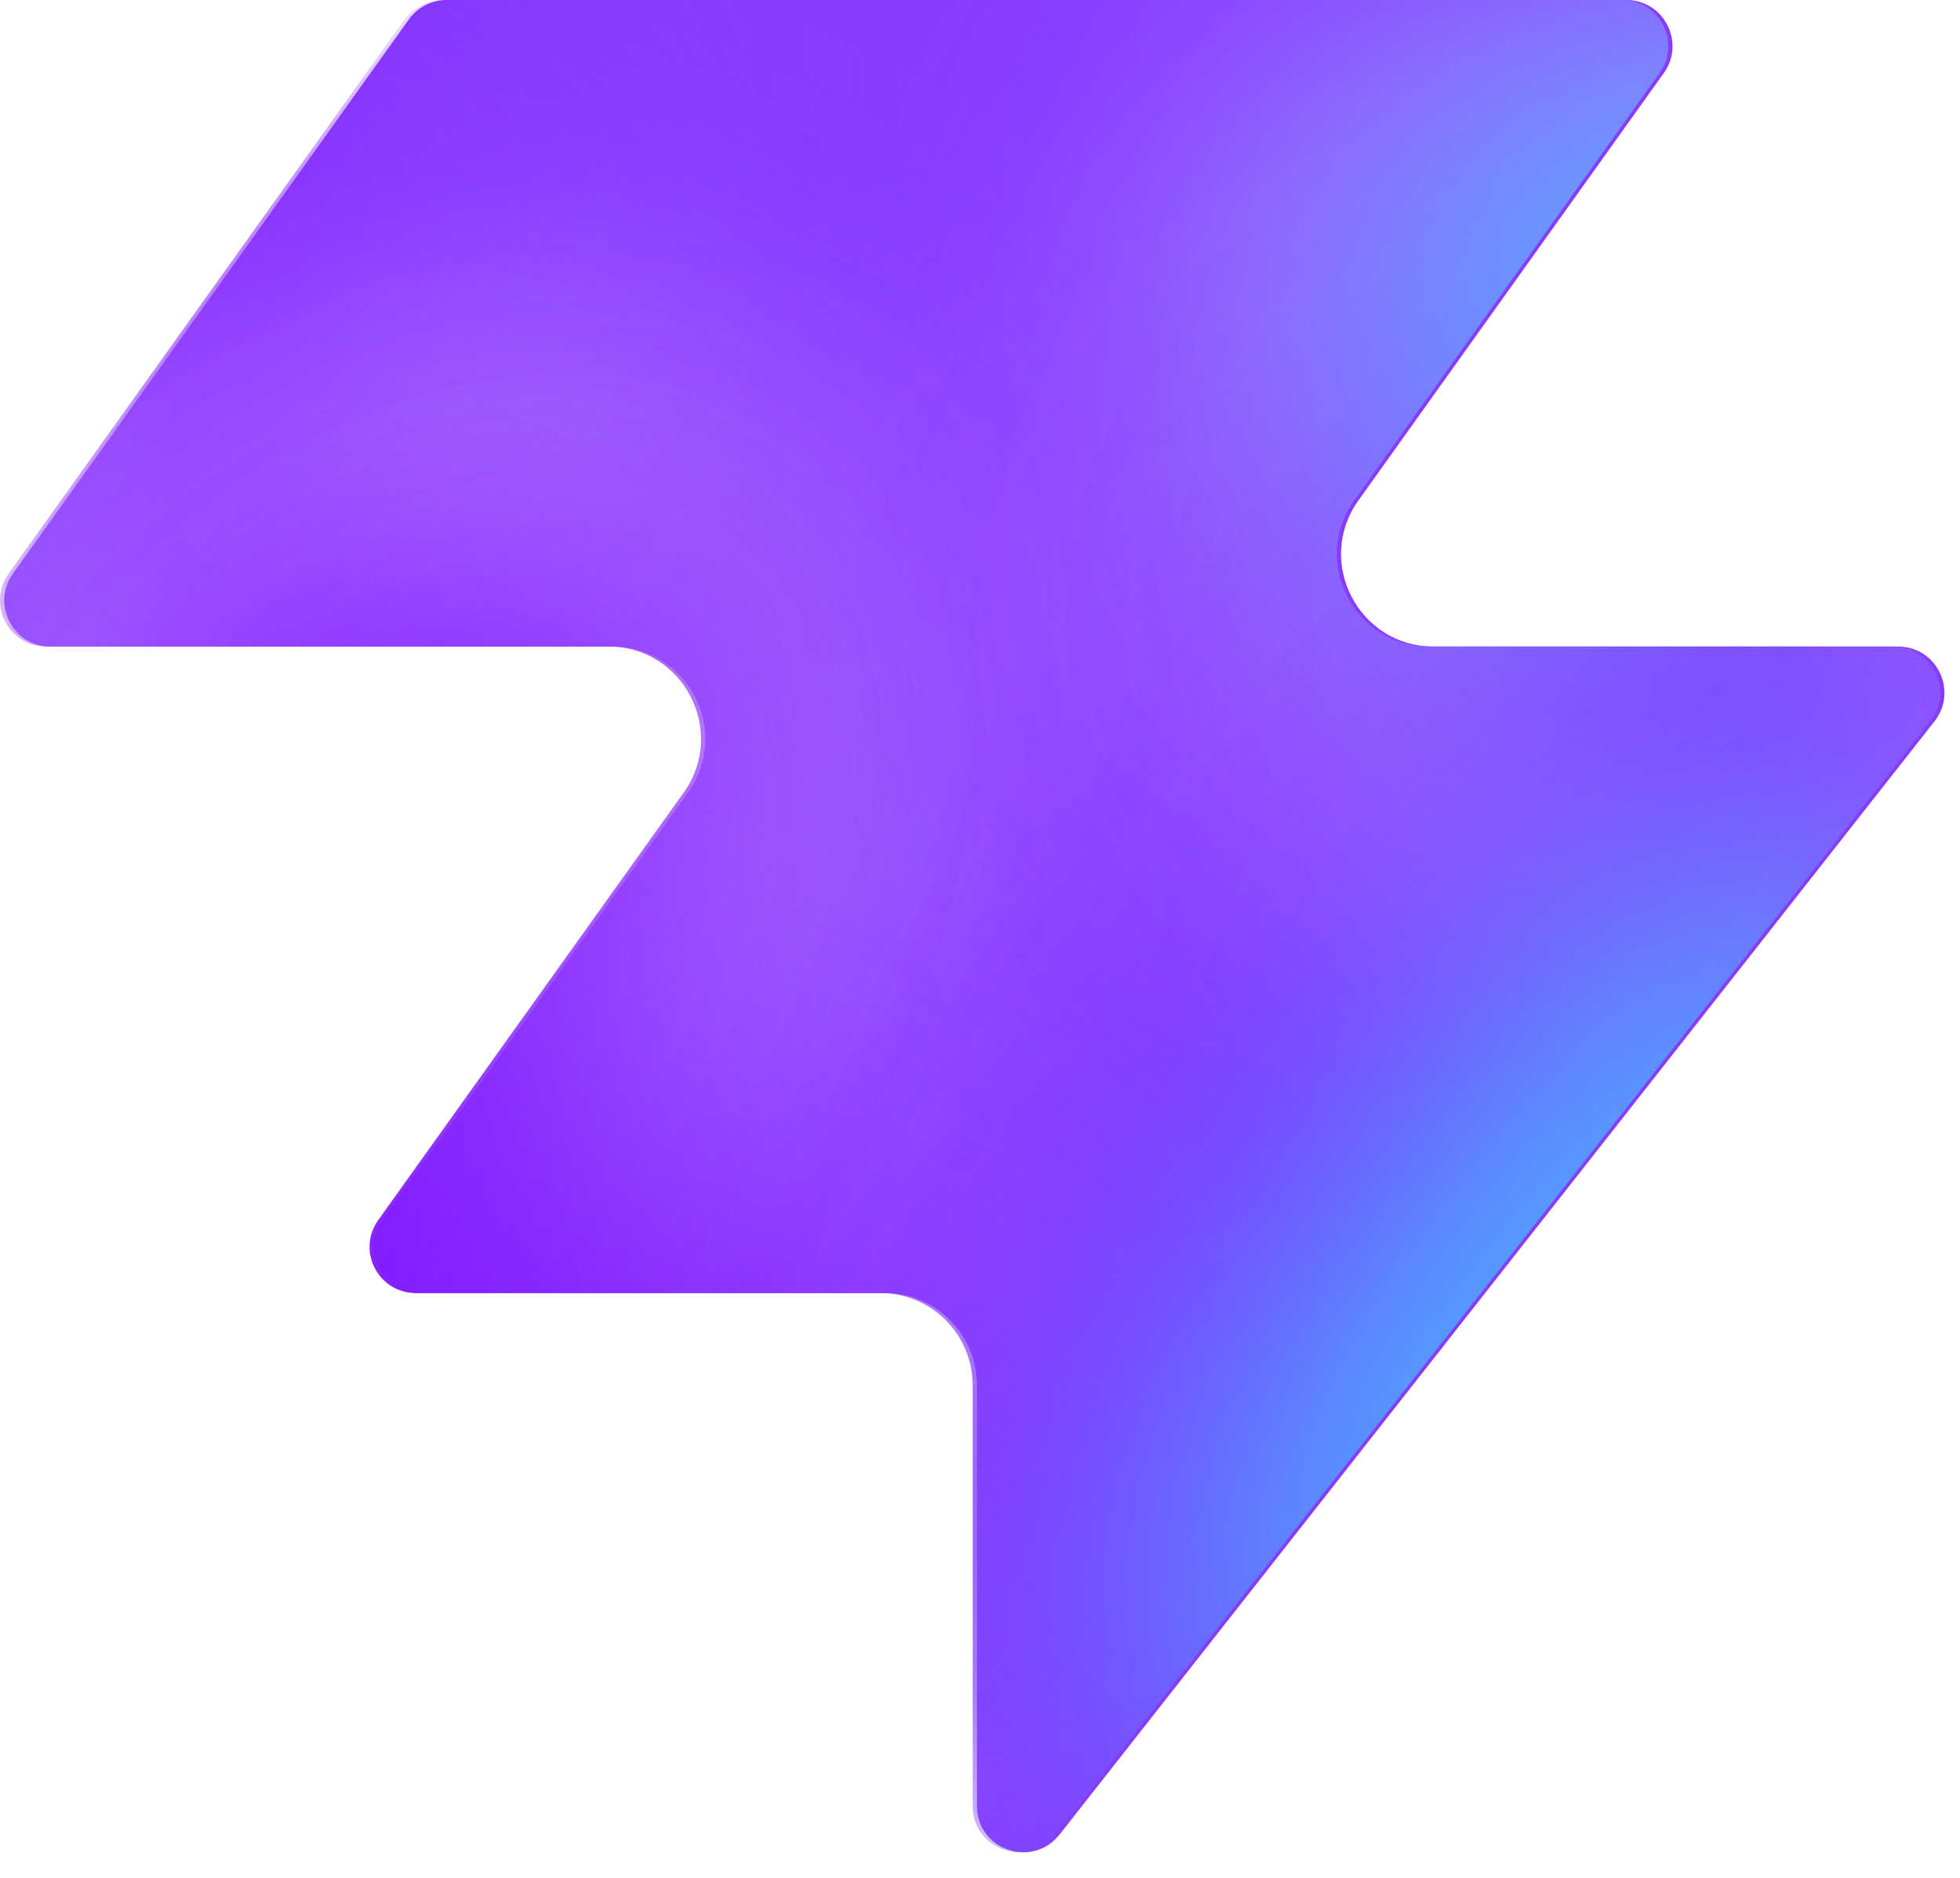
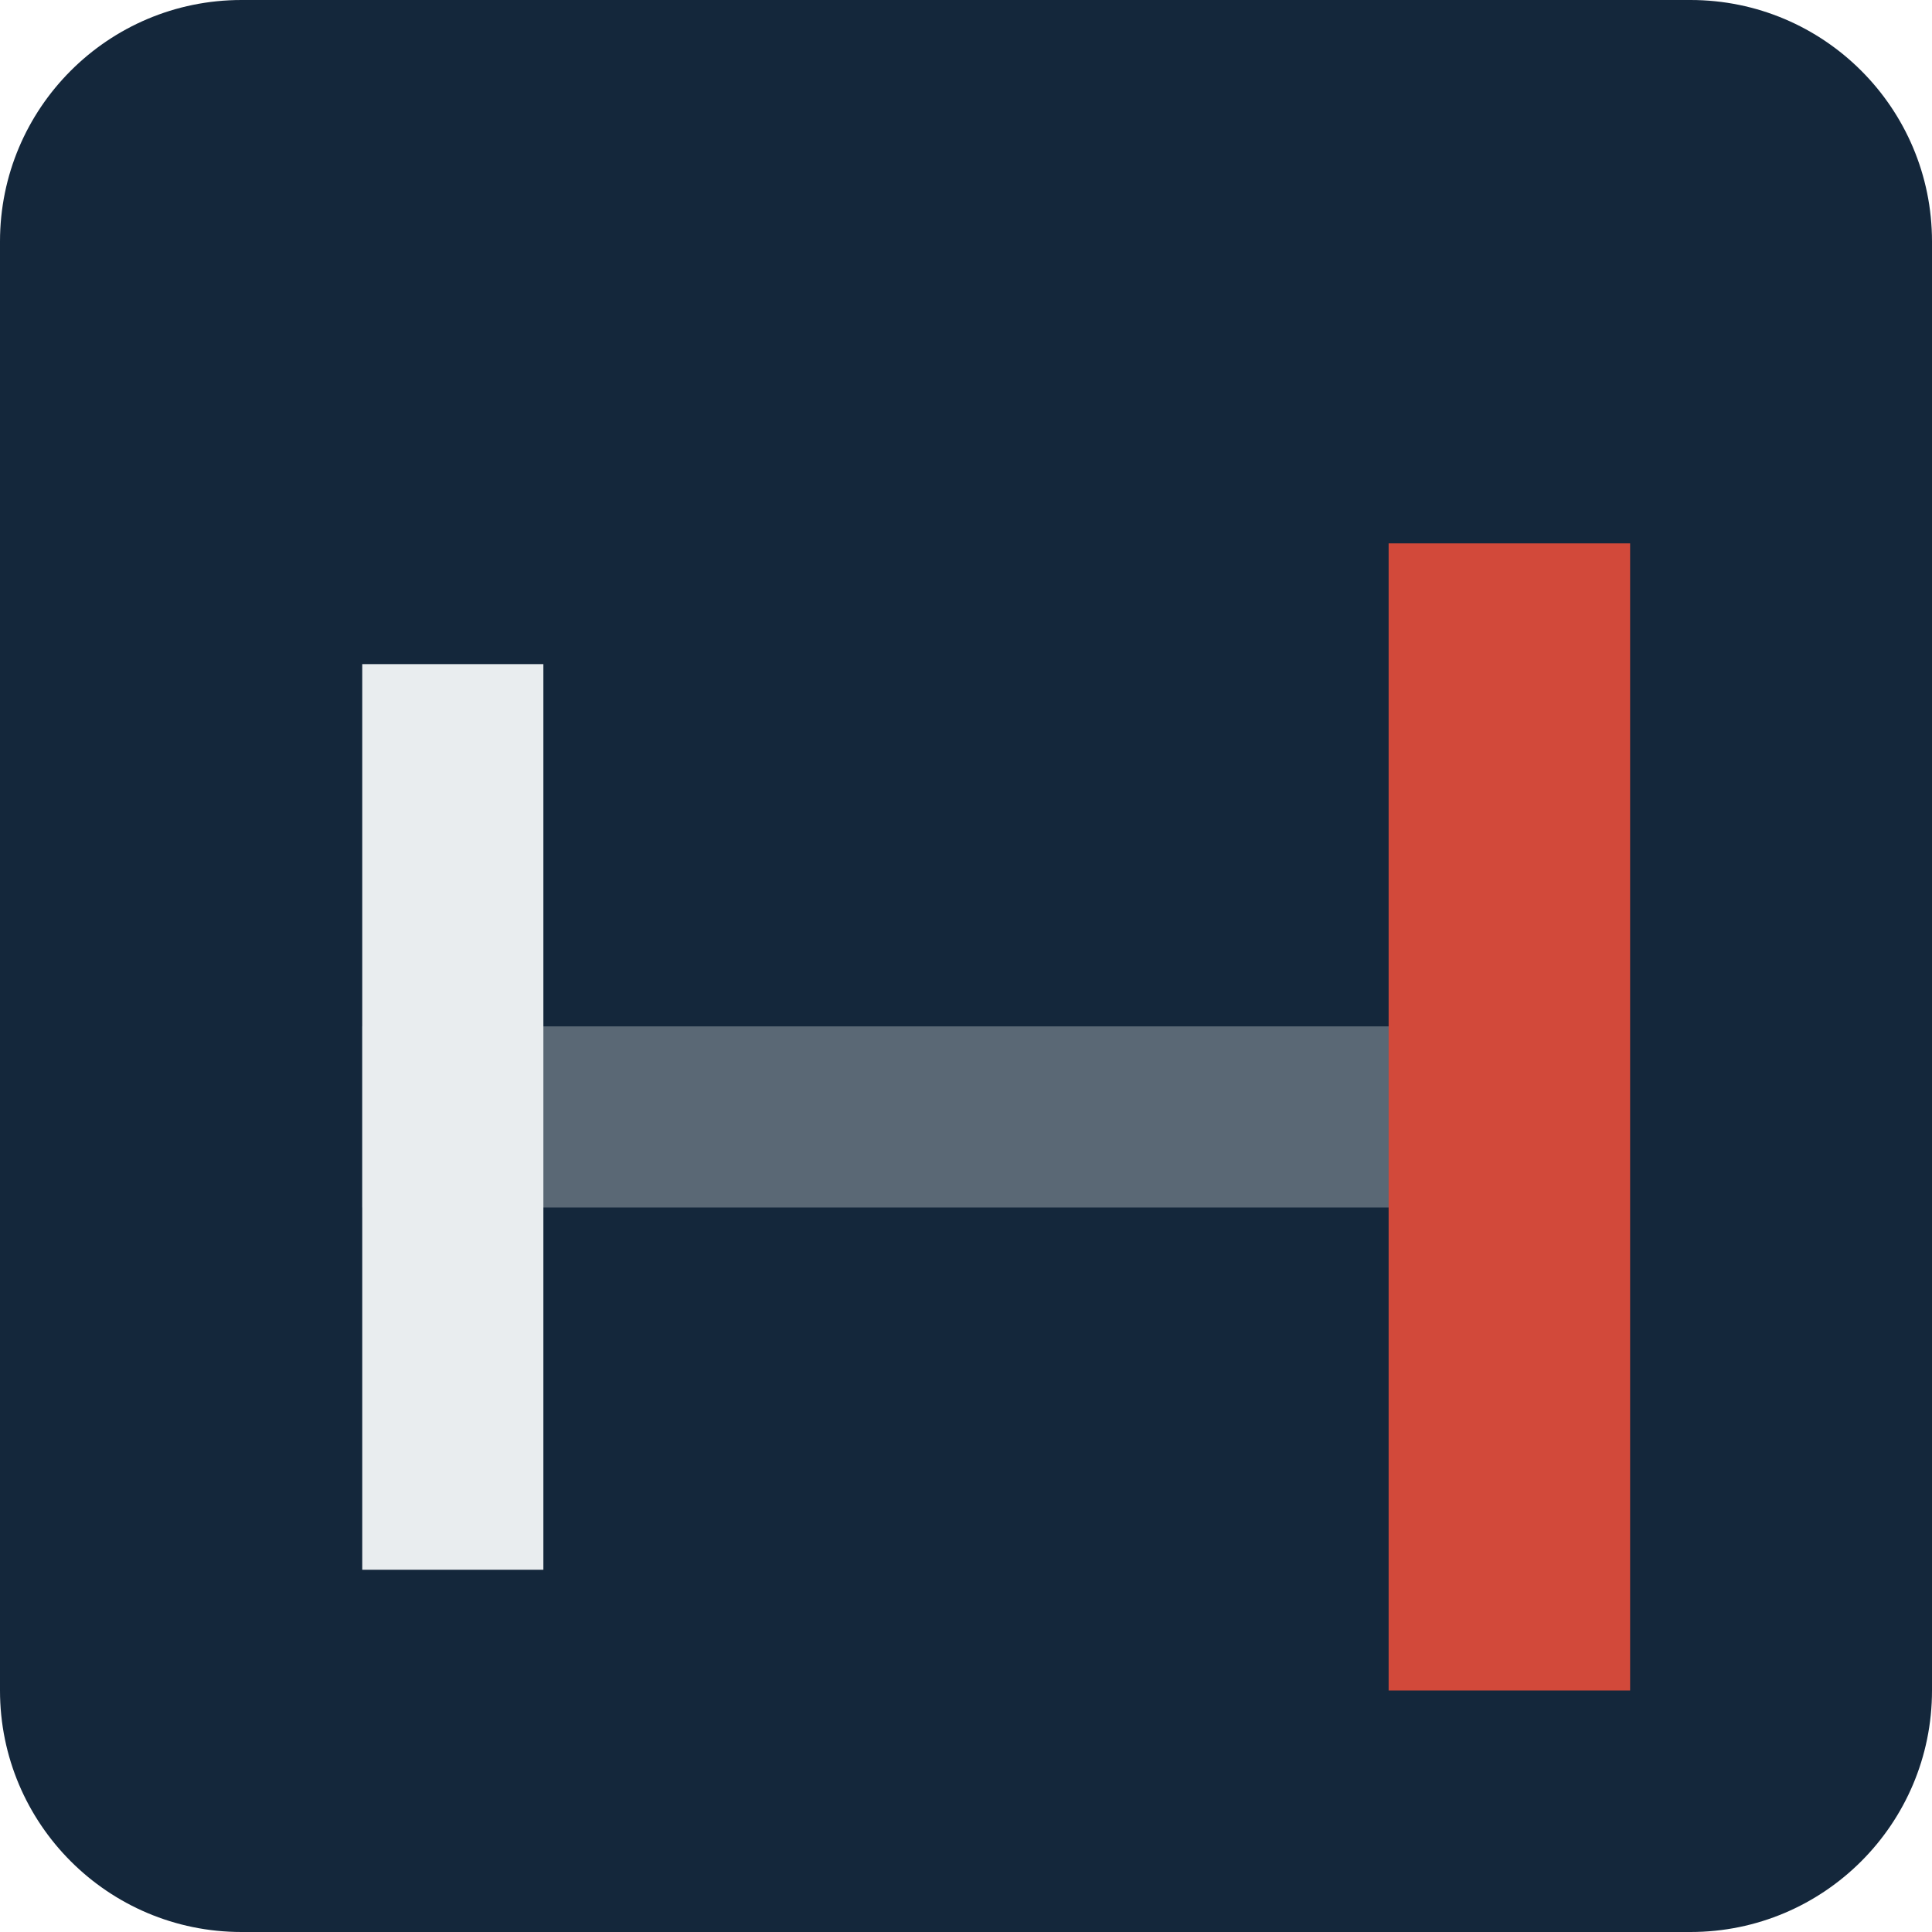
- <svg xmlns="http://www.w3.org/2000/svg" width="48" height="46" fill="none" viewBox="0 0 48 46">
-   <path fill="#863bff" d="M25.946 44.938c-.664.845-2.021.375-2.021-.698V33.937a2.26 2.26 0 0 0-2.262-2.262H10.287c-.92 0-1.456-1.04-.92-1.788l7.48-10.471c1.07-1.497 0-3.578-1.842-3.578H1.237c-.92 0-1.456-1.04-.92-1.788L10.013.474c.214-.297.556-.474.92-.474h28.894c.92 0 1.456 1.04.92 1.788l-7.48 10.471c-1.07 1.498 0 3.579 1.842 3.579h11.377c.943 0 1.473 1.088.89 1.83L25.947 44.94z" style="fill:#863bff;fill:color(display-p3 .525 .23 1);fill-opacity:1" />
-   <mask id="a" width="48" height="46" x="0" y="0" maskUnits="userSpaceOnUse" style="mask-type:alpha">
-     <path fill="#000" d="M25.842 44.938c-.664.844-2.021.375-2.021-.698V33.937a2.26 2.26 0 0 0-2.262-2.262H10.183c-.92 0-1.456-1.04-.92-1.788l7.48-10.471c1.07-1.498 0-3.579-1.842-3.579H1.133c-.92 0-1.456-1.04-.92-1.787L9.91.473c.214-.297.556-.474.92-.474h28.894c.92 0 1.456 1.04.92 1.788l-7.48 10.471c-1.07 1.498 0 3.578 1.842 3.578h11.377c.943 0 1.473 1.088.89 1.832L25.843 44.94z" style="fill:#000;fill-opacity:1" />
-   </mask>
-   <g mask="url(#a)">
-     <g filter="url(#b)">
-       <ellipse cx="5.508" cy="14.704" fill="#ede6ff" rx="5.508" ry="14.704" style="fill:#ede6ff;fill:color(display-p3 .927 .903 1);fill-opacity:1" transform="matrix(.00324 1 1 -.00324 -4.47 31.516)" />
-     </g>
-     <g filter="url(#c)">
-       <ellipse cx="10.399" cy="29.851" fill="#ede6ff" rx="10.399" ry="29.851" style="fill:#ede6ff;fill:color(display-p3 .927 .903 1);fill-opacity:1" transform="matrix(.00324 1 1 -.00324 -39.328 7.883)" />
-     </g>
-     <g filter="url(#d)">
-       <ellipse cx="5.508" cy="30.487" fill="#7e14ff" rx="5.508" ry="30.487" style="fill:#7e14ff;fill:color(display-p3 .492 .077 1);fill-opacity:1" transform="rotate(89.814 -25.913 -14.639)scale(1 -1)" />
-     </g>
-     <g filter="url(#e)">
-       <ellipse cx="5.508" cy="30.599" fill="#7e14ff" rx="5.508" ry="30.599" style="fill:#7e14ff;fill:color(display-p3 .492 .077 1);fill-opacity:1" transform="rotate(89.814 -32.644 -3.334)scale(1 -1)" />
-     </g>
-     <g filter="url(#f)">
-       <ellipse cx="5.508" cy="30.599" fill="#7e14ff" rx="5.508" ry="30.599" style="fill:#7e14ff;fill:color(display-p3 .492 .077 1);fill-opacity:1" transform="matrix(.00324 1 1 -.00324 -34.34 30.47)" />
-     </g>
-     <g filter="url(#g)">
-       <ellipse cx="14.072" cy="22.078" fill="#ede6ff" rx="14.072" ry="22.078" style="fill:#ede6ff;fill:color(display-p3 .927 .903 1);fill-opacity:1" transform="rotate(93.35 24.506 48.493)scale(-1 1)" />
-     </g>
-     <g filter="url(#h)">
-       <ellipse cx="3.47" cy="21.501" fill="#7e14ff" rx="3.47" ry="21.501" style="fill:#7e14ff;fill:color(display-p3 .492 .077 1);fill-opacity:1" transform="rotate(89.009 28.708 47.59)scale(-1 1)" />
-     </g>
-     <g filter="url(#i)">
-       <ellipse cx="3.47" cy="21.501" fill="#7e14ff" rx="3.47" ry="21.501" style="fill:#7e14ff;fill:color(display-p3 .492 .077 1);fill-opacity:1" transform="rotate(89.009 28.708 47.59)scale(-1 1)" />
-     </g>
-     <g filter="url(#j)">
-       <ellipse cx=".387" cy="8.972" fill="#7e14ff" rx="4.407" ry="29.108" style="fill:#7e14ff;fill:color(display-p3 .492 .077 1);fill-opacity:1" transform="rotate(39.51 .387 8.972)" />
-     </g>
-     <g filter="url(#k)">
-       <ellipse cx="47.523" cy="-6.092" fill="#7e14ff" rx="4.407" ry="29.108" style="fill:#7e14ff;fill:color(display-p3 .492 .077 1);fill-opacity:1" transform="rotate(37.892 47.523 -6.092)" />
-     </g>
-     <g filter="url(#l)">
-       <ellipse cx="41.412" cy="6.333" fill="#47bfff" rx="5.971" ry="9.665" style="fill:#47bfff;fill:color(display-p3 .28 .748 1);fill-opacity:1" transform="rotate(37.892 41.412 6.333)" />
-     </g>
-     <g filter="url(#m)">
-       <ellipse cx="-1.879" cy="38.332" fill="#7e14ff" rx="4.407" ry="29.108" style="fill:#7e14ff;fill:color(display-p3 .492 .077 1);fill-opacity:1" transform="rotate(37.892 -1.88 38.332)" />
-     </g>
-     <g filter="url(#n)">
-       <ellipse cx="-1.879" cy="38.332" fill="#7e14ff" rx="4.407" ry="29.108" style="fill:#7e14ff;fill:color(display-p3 .492 .077 1);fill-opacity:1" transform="rotate(37.892 -1.88 38.332)" />
-     </g>
-     <g filter="url(#o)">
-       <ellipse cx="35.651" cy="29.907" fill="#7e14ff" rx="4.407" ry="29.108" style="fill:#7e14ff;fill:color(display-p3 .492 .077 1);fill-opacity:1" transform="rotate(37.892 35.651 29.907)" />
-     </g>
-     <g filter="url(#p)">
-       <ellipse cx="38.418" cy="32.4" fill="#47bfff" rx="5.971" ry="15.297" style="fill:#47bfff;fill:color(display-p3 .28 .748 1);fill-opacity:1" transform="rotate(37.892 38.418 32.4)" />
-     </g>
-   </g>
-   <defs>
-     <filter id="b" width="60.045" height="41.654" x="-19.77" y="16.149" color-interpolation-filters="sRGB" filterUnits="userSpaceOnUse">
-       <feFlood flood-opacity="0" result="BackgroundImageFix" />
-       <feBlend in="SourceGraphic" in2="BackgroundImageFix" result="shape" />
-       <feGaussianBlur result="effect1_foregroundBlur_2002_17158" stdDeviation="7.659" />
-     </filter>
-     <filter id="c" width="90.34" height="51.437" x="-54.613" y="-7.533" color-interpolation-filters="sRGB" filterUnits="userSpaceOnUse">
-       <feFlood flood-opacity="0" result="BackgroundImageFix" />
-       <feBlend in="SourceGraphic" in2="BackgroundImageFix" result="shape" />
-       <feGaussianBlur result="effect1_foregroundBlur_2002_17158" stdDeviation="7.659" />
-     </filter>
-     <filter id="d" width="79.355" height="29.4" x="-49.64" y="2.03" color-interpolation-filters="sRGB" filterUnits="userSpaceOnUse">
-       <feFlood flood-opacity="0" result="BackgroundImageFix" />
-       <feBlend in="SourceGraphic" in2="BackgroundImageFix" result="shape" />
-       <feGaussianBlur result="effect1_foregroundBlur_2002_17158" stdDeviation="4.596" />
-     </filter>
-     <filter id="e" width="79.579" height="29.4" x="-45.045" y="20.029" color-interpolation-filters="sRGB" filterUnits="userSpaceOnUse">
-       <feFlood flood-opacity="0" result="BackgroundImageFix" />
-       <feBlend in="SourceGraphic" in2="BackgroundImageFix" result="shape" />
-       <feGaussianBlur result="effect1_foregroundBlur_2002_17158" stdDeviation="4.596" />
-     </filter>
-     <filter id="f" width="79.579" height="29.4" x="-43.513" y="21.178" color-interpolation-filters="sRGB" filterUnits="userSpaceOnUse">
-       <feFlood flood-opacity="0" result="BackgroundImageFix" />
-       <feBlend in="SourceGraphic" in2="BackgroundImageFix" result="shape" />
-       <feGaussianBlur result="effect1_foregroundBlur_2002_17158" stdDeviation="4.596" />
-     </filter>
-     <filter id="g" width="74.749" height="58.852" x="15.756" y="-17.901" color-interpolation-filters="sRGB" filterUnits="userSpaceOnUse">
-       <feFlood flood-opacity="0" result="BackgroundImageFix" />
-       <feBlend in="SourceGraphic" in2="BackgroundImageFix" result="shape" />
-       <feGaussianBlur result="effect1_foregroundBlur_2002_17158" stdDeviation="7.659" />
-     </filter>
-     <filter id="h" width="61.377" height="25.362" x="23.548" y="2.284" color-interpolation-filters="sRGB" filterUnits="userSpaceOnUse">
-       <feFlood flood-opacity="0" result="BackgroundImageFix" />
-       <feBlend in="SourceGraphic" in2="BackgroundImageFix" result="shape" />
-       <feGaussianBlur result="effect1_foregroundBlur_2002_17158" stdDeviation="4.596" />
-     </filter>
-     <filter id="i" width="61.377" height="25.362" x="23.548" y="2.284" color-interpolation-filters="sRGB" filterUnits="userSpaceOnUse">
-       <feFlood flood-opacity="0" result="BackgroundImageFix" />
-       <feBlend in="SourceGraphic" in2="BackgroundImageFix" result="shape" />
-       <feGaussianBlur result="effect1_foregroundBlur_2002_17158" stdDeviation="4.596" />
-     </filter>
-     <filter id="j" width="56.045" height="63.649" x="-27.636" y="-22.853" color-interpolation-filters="sRGB" filterUnits="userSpaceOnUse">
-       <feFlood flood-opacity="0" result="BackgroundImageFix" />
-       <feBlend in="SourceGraphic" in2="BackgroundImageFix" result="shape" />
-       <feGaussianBlur result="effect1_foregroundBlur_2002_17158" stdDeviation="4.596" />
-     </filter>
-     <filter id="k" width="54.814" height="64.646" x="20.116" y="-38.415" color-interpolation-filters="sRGB" filterUnits="userSpaceOnUse">
-       <feFlood flood-opacity="0" result="BackgroundImageFix" />
-       <feBlend in="SourceGraphic" in2="BackgroundImageFix" result="shape" />
-       <feGaussianBlur result="effect1_foregroundBlur_2002_17158" stdDeviation="4.596" />
-     </filter>
-     <filter id="l" width="33.541" height="35.313" x="24.641" y="-11.323" color-interpolation-filters="sRGB" filterUnits="userSpaceOnUse">
-       <feFlood flood-opacity="0" result="BackgroundImageFix" />
-       <feBlend in="SourceGraphic" in2="BackgroundImageFix" result="shape" />
-       <feGaussianBlur result="effect1_foregroundBlur_2002_17158" stdDeviation="4.596" />
-     </filter>
-     <filter id="m" width="54.814" height="64.646" x="-29.286" y="6.009" color-interpolation-filters="sRGB" filterUnits="userSpaceOnUse">
-       <feFlood flood-opacity="0" result="BackgroundImageFix" />
-       <feBlend in="SourceGraphic" in2="BackgroundImageFix" result="shape" />
-       <feGaussianBlur result="effect1_foregroundBlur_2002_17158" stdDeviation="4.596" />
-     </filter>
-     <filter id="n" width="54.814" height="64.646" x="-29.286" y="6.009" color-interpolation-filters="sRGB" filterUnits="userSpaceOnUse">
-       <feFlood flood-opacity="0" result="BackgroundImageFix" />
-       <feBlend in="SourceGraphic" in2="BackgroundImageFix" result="shape" />
-       <feGaussianBlur result="effect1_foregroundBlur_2002_17158" stdDeviation="4.596" />
-     </filter>
-     <filter id="o" width="54.814" height="64.646" x="8.244" y="-2.416" color-interpolation-filters="sRGB" filterUnits="userSpaceOnUse">
-       <feFlood flood-opacity="0" result="BackgroundImageFix" />
-       <feBlend in="SourceGraphic" in2="BackgroundImageFix" result="shape" />
-       <feGaussianBlur result="effect1_foregroundBlur_2002_17158" stdDeviation="4.596" />
-     </filter>
-     <filter id="p" width="39.409" height="43.623" x="18.713" y="10.588" color-interpolation-filters="sRGB" filterUnits="userSpaceOnUse">
-       <feFlood flood-opacity="0" result="BackgroundImageFix" />
-       <feBlend in="SourceGraphic" in2="BackgroundImageFix" result="shape" />
-       <feGaussianBlur result="effect1_foregroundBlur_2002_17158" stdDeviation="4.596" />
-     </filter>
-   </defs>
+ <svg xmlns="http://www.w3.org/2000/svg" viewBox="0 0 32 32" role="img" aria-label="Una salida más tarde">
+   <rect width="32" height="32" rx="4" fill="#14273B" />
+   <rect x="6" y="17" width="20" height="3" fill="#5A6875" />
+   <rect x="6" y="11" width="3" height="15" fill="#E9EDEF" />
+   <rect x="23" y="9" width="4" height="19" fill="#D2493A" />
</svg>
